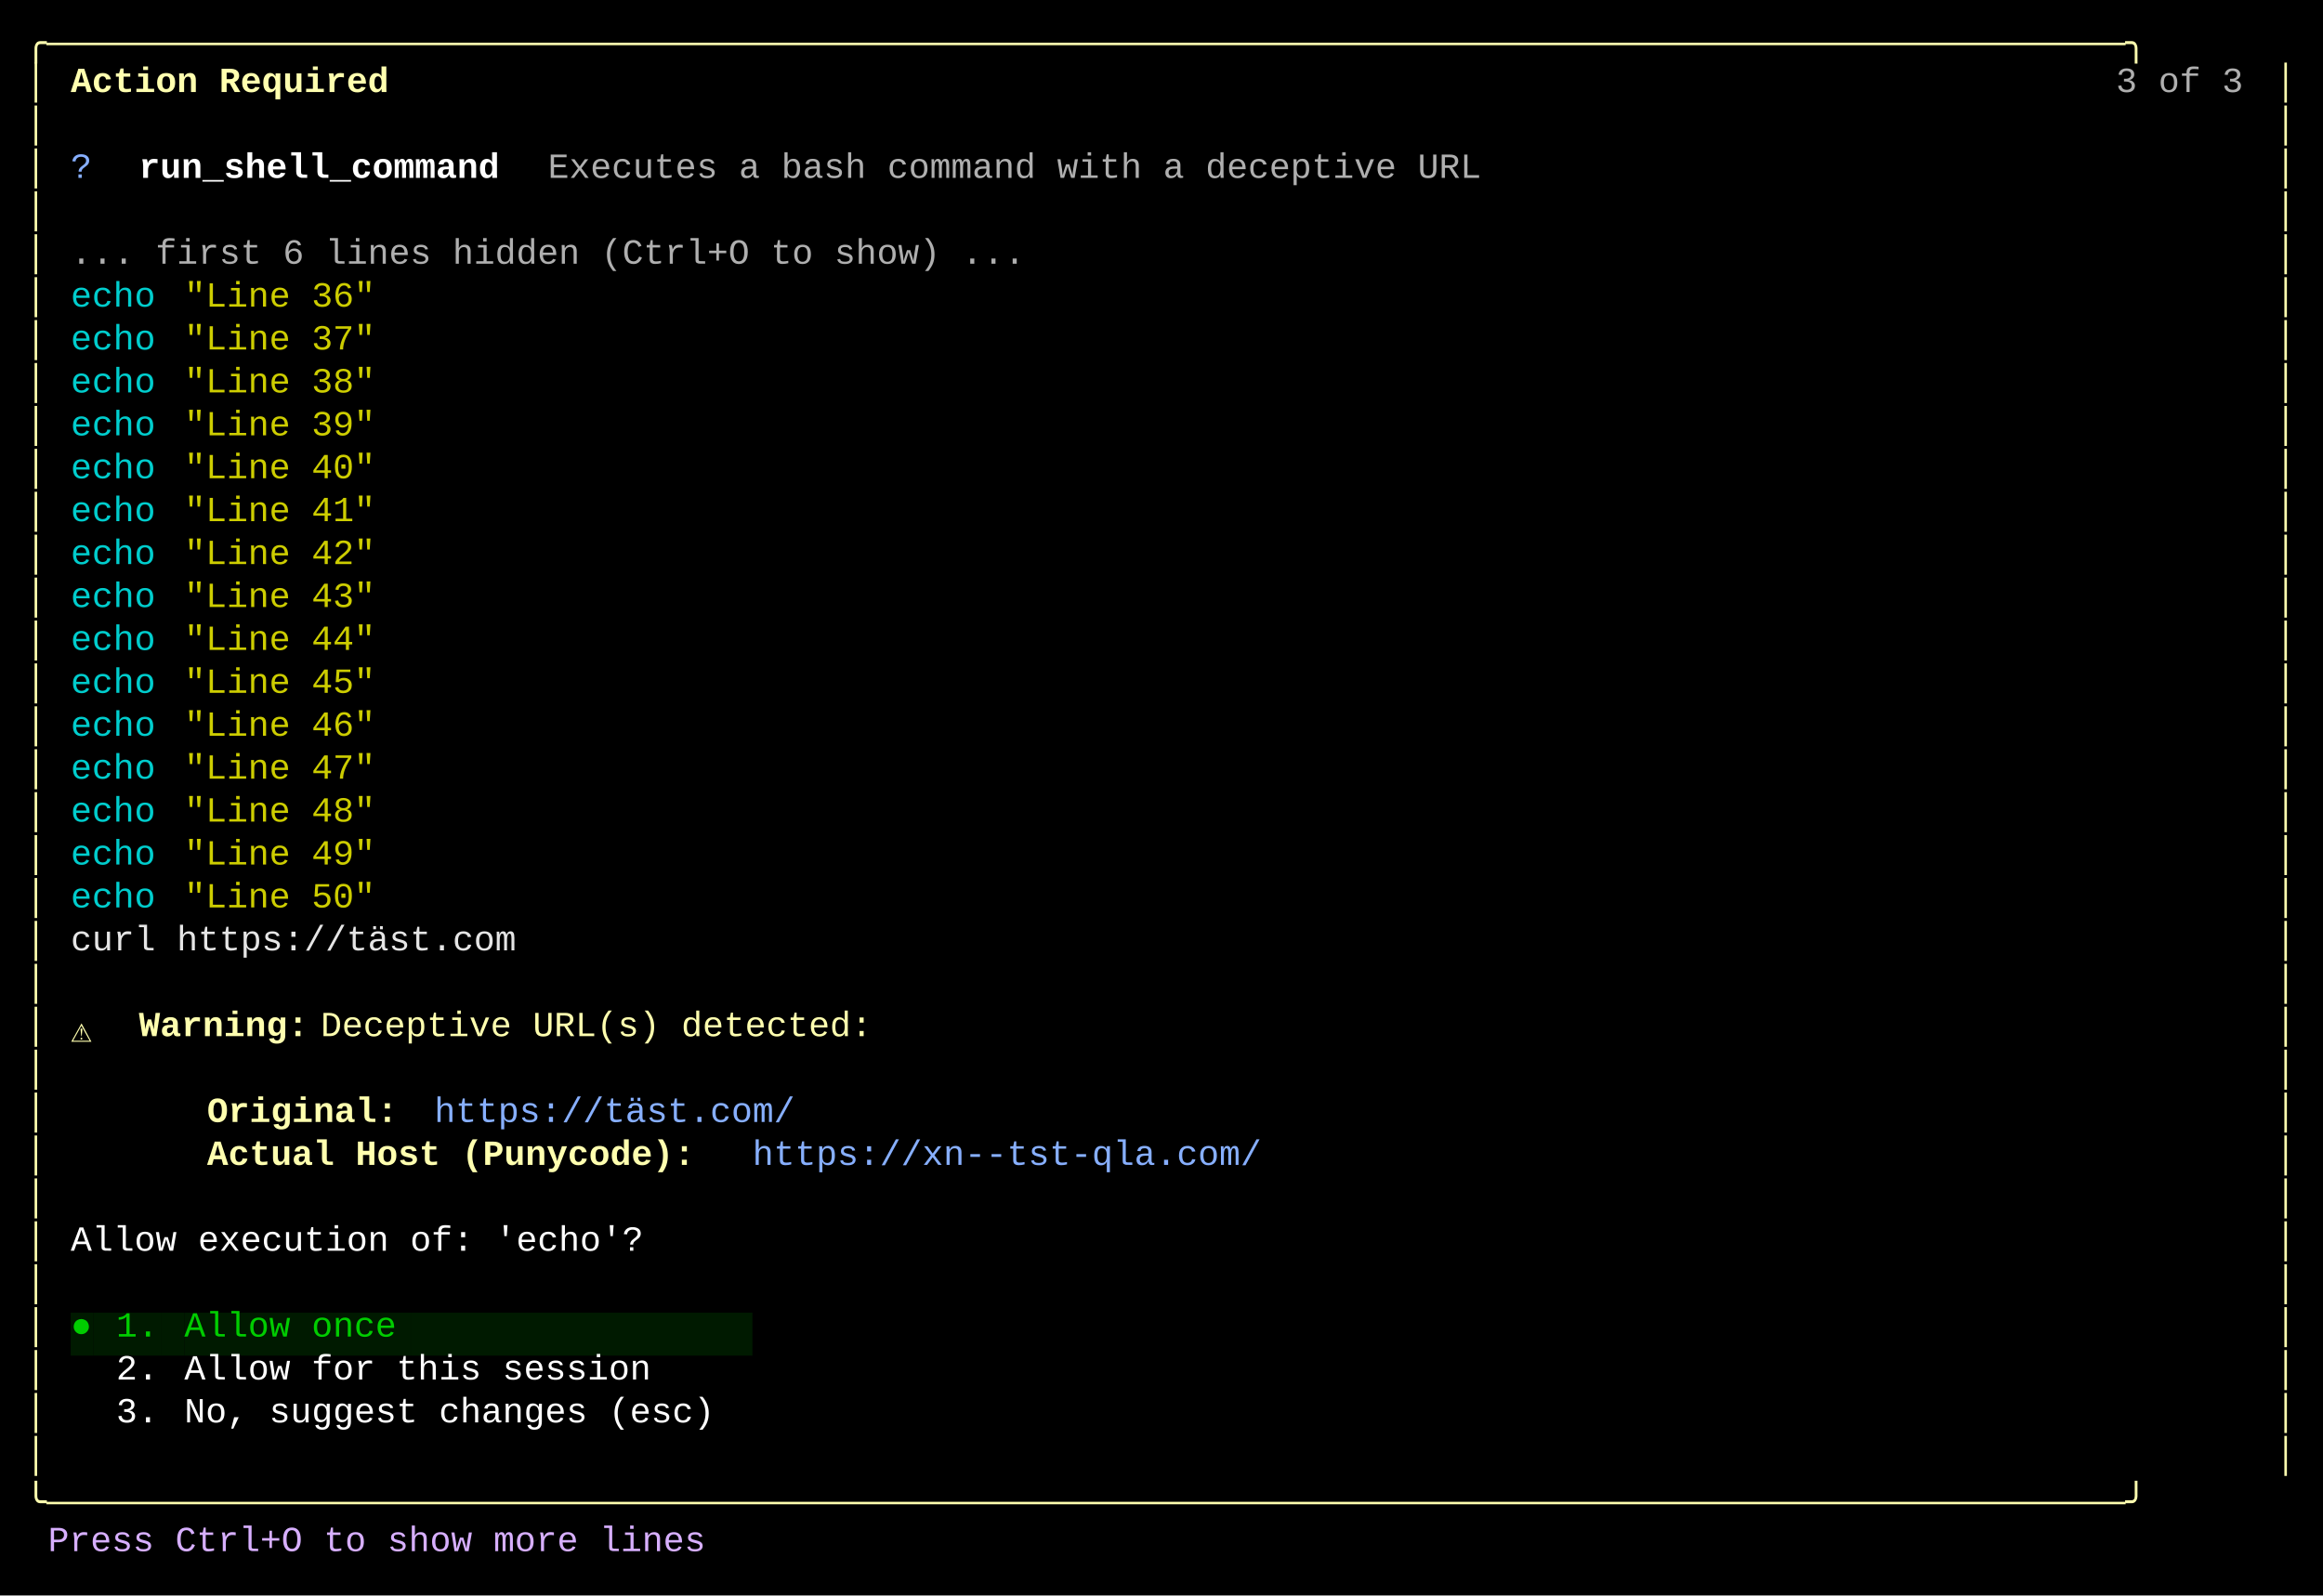
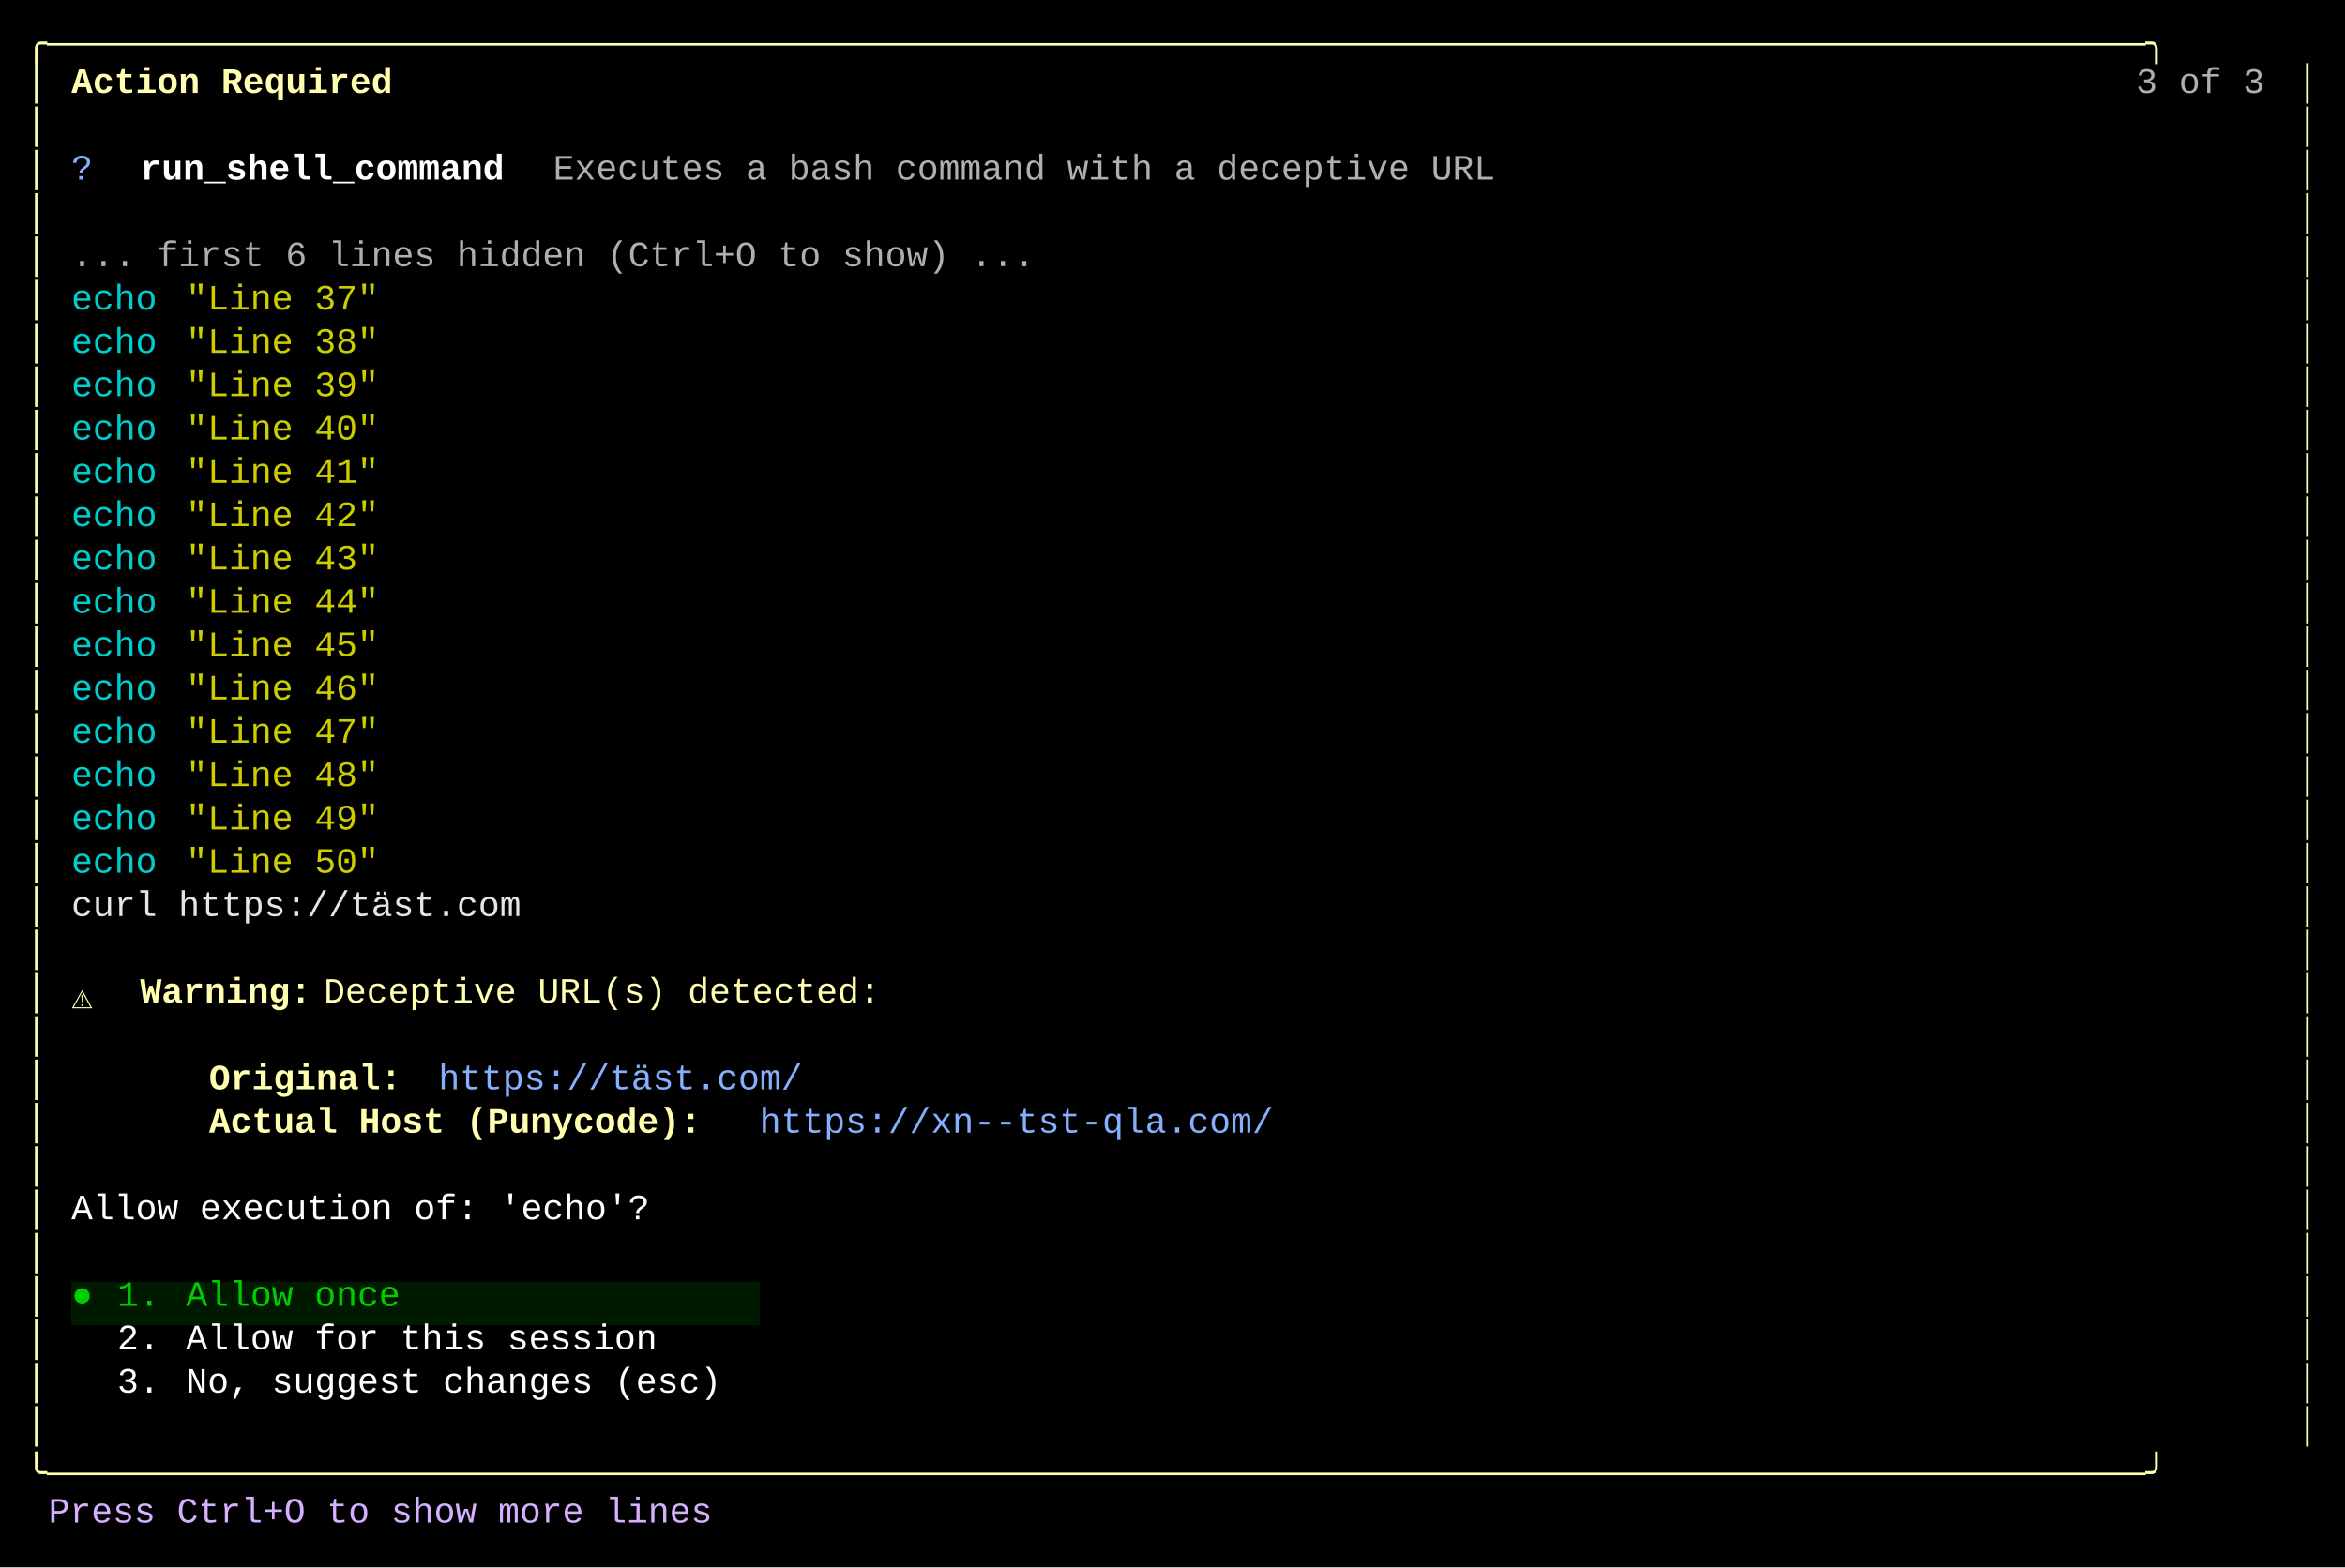
- <svg xmlns="http://www.w3.org/2000/svg" width="920" height="632" viewBox="0 0 920 632">
+ <svg xmlns="http://www.w3.org/2000/svg" width="920" height="615" viewBox="0 0 920 615">
  <style>
    text { font-family: Consolas, "Courier New", monospace; font-size: 14px; dominant-baseline: text-before-edge; white-space: pre; }
  </style>
-   <rect width="920" height="632" fill="#000000" />
+   <rect width="920" height="615" fill="#000000" />
  <g transform="translate(10, 10)">
    <text x="0" y="2" fill="#ffffaf" textLength="900" lengthAdjust="spacingAndGlyphs">╭──────────────────────────────────────────────────────────────────────────────────────────────────╮</text>
    <text x="0" y="19" fill="#ffffaf" textLength="9" lengthAdjust="spacingAndGlyphs">│</text>
    <text x="18" y="19" fill="#ffffaf" textLength="135" lengthAdjust="spacingAndGlyphs" font-weight="bold">Action Required</text>
    <text x="828" y="19" fill="#afafaf" textLength="54" lengthAdjust="spacingAndGlyphs">3 of 3</text>
    <text x="891" y="19" fill="#ffffaf" textLength="9" lengthAdjust="spacingAndGlyphs">│</text>
    <text x="0" y="36" fill="#ffffaf" textLength="9" lengthAdjust="spacingAndGlyphs">│</text>
    <text x="891" y="36" fill="#ffffaf" textLength="9" lengthAdjust="spacingAndGlyphs">│</text>
    <text x="0" y="53" fill="#ffffaf" textLength="9" lengthAdjust="spacingAndGlyphs">│</text>
    <text x="18" y="53" fill="#87afff" textLength="9" lengthAdjust="spacingAndGlyphs">?</text>
    <text x="45" y="53" fill="#ffffff" textLength="153" lengthAdjust="spacingAndGlyphs" font-weight="bold">run_shell_command</text>
    <text x="207" y="53" fill="#afafaf" textLength="396" lengthAdjust="spacingAndGlyphs">Executes a bash command with a deceptive URL</text>
    <text x="891" y="53" fill="#ffffaf" textLength="9" lengthAdjust="spacingAndGlyphs">│</text>
    <text x="0" y="70" fill="#ffffaf" textLength="9" lengthAdjust="spacingAndGlyphs">│</text>
    <text x="891" y="70" fill="#ffffaf" textLength="9" lengthAdjust="spacingAndGlyphs">│</text>
    <text x="0" y="87" fill="#ffffaf" textLength="9" lengthAdjust="spacingAndGlyphs">│</text>
    <text x="18" y="87" fill="#afafaf" textLength="405" lengthAdjust="spacingAndGlyphs">... first 6 lines hidden (Ctrl+O to show) ...</text>
    <text x="891" y="87" fill="#ffffaf" textLength="9" lengthAdjust="spacingAndGlyphs">│</text>
    <text x="0" y="104" fill="#ffffaf" textLength="9" lengthAdjust="spacingAndGlyphs">│</text>
    <text x="18" y="104" fill="#00cdcd" textLength="36" lengthAdjust="spacingAndGlyphs">echo</text>
-     <text x="63" y="104" fill="#cdcd00" textLength="81" lengthAdjust="spacingAndGlyphs">"Line 36"</text>
+     <text x="63" y="104" fill="#cdcd00" textLength="81" lengthAdjust="spacingAndGlyphs">"Line 37"</text>
    <text x="891" y="104" fill="#ffffaf" textLength="9" lengthAdjust="spacingAndGlyphs">│</text>
    <text x="0" y="121" fill="#ffffaf" textLength="9" lengthAdjust="spacingAndGlyphs">│</text>
    <text x="18" y="121" fill="#00cdcd" textLength="36" lengthAdjust="spacingAndGlyphs">echo</text>
-     <text x="63" y="121" fill="#cdcd00" textLength="81" lengthAdjust="spacingAndGlyphs">"Line 37"</text>
+     <text x="63" y="121" fill="#cdcd00" textLength="81" lengthAdjust="spacingAndGlyphs">"Line 38"</text>
    <text x="891" y="121" fill="#ffffaf" textLength="9" lengthAdjust="spacingAndGlyphs">│</text>
    <text x="0" y="138" fill="#ffffaf" textLength="9" lengthAdjust="spacingAndGlyphs">│</text>
    <text x="18" y="138" fill="#00cdcd" textLength="36" lengthAdjust="spacingAndGlyphs">echo</text>
-     <text x="63" y="138" fill="#cdcd00" textLength="81" lengthAdjust="spacingAndGlyphs">"Line 38"</text>
+     <text x="63" y="138" fill="#cdcd00" textLength="81" lengthAdjust="spacingAndGlyphs">"Line 39"</text>
    <text x="891" y="138" fill="#ffffaf" textLength="9" lengthAdjust="spacingAndGlyphs">│</text>
    <text x="0" y="155" fill="#ffffaf" textLength="9" lengthAdjust="spacingAndGlyphs">│</text>
    <text x="18" y="155" fill="#00cdcd" textLength="36" lengthAdjust="spacingAndGlyphs">echo</text>
-     <text x="63" y="155" fill="#cdcd00" textLength="81" lengthAdjust="spacingAndGlyphs">"Line 39"</text>
+     <text x="63" y="155" fill="#cdcd00" textLength="81" lengthAdjust="spacingAndGlyphs">"Line 40"</text>
    <text x="891" y="155" fill="#ffffaf" textLength="9" lengthAdjust="spacingAndGlyphs">│</text>
    <text x="0" y="172" fill="#ffffaf" textLength="9" lengthAdjust="spacingAndGlyphs">│</text>
    <text x="18" y="172" fill="#00cdcd" textLength="36" lengthAdjust="spacingAndGlyphs">echo</text>
-     <text x="63" y="172" fill="#cdcd00" textLength="81" lengthAdjust="spacingAndGlyphs">"Line 40"</text>
+     <text x="63" y="172" fill="#cdcd00" textLength="81" lengthAdjust="spacingAndGlyphs">"Line 41"</text>
    <text x="891" y="172" fill="#ffffaf" textLength="9" lengthAdjust="spacingAndGlyphs">│</text>
    <text x="0" y="189" fill="#ffffaf" textLength="9" lengthAdjust="spacingAndGlyphs">│</text>
    <text x="18" y="189" fill="#00cdcd" textLength="36" lengthAdjust="spacingAndGlyphs">echo</text>
-     <text x="63" y="189" fill="#cdcd00" textLength="81" lengthAdjust="spacingAndGlyphs">"Line 41"</text>
+     <text x="63" y="189" fill="#cdcd00" textLength="81" lengthAdjust="spacingAndGlyphs">"Line 42"</text>
    <text x="891" y="189" fill="#ffffaf" textLength="9" lengthAdjust="spacingAndGlyphs">│</text>
    <text x="0" y="206" fill="#ffffaf" textLength="9" lengthAdjust="spacingAndGlyphs">│</text>
    <text x="18" y="206" fill="#00cdcd" textLength="36" lengthAdjust="spacingAndGlyphs">echo</text>
-     <text x="63" y="206" fill="#cdcd00" textLength="81" lengthAdjust="spacingAndGlyphs">"Line 42"</text>
+     <text x="63" y="206" fill="#cdcd00" textLength="81" lengthAdjust="spacingAndGlyphs">"Line 43"</text>
    <text x="891" y="206" fill="#ffffaf" textLength="9" lengthAdjust="spacingAndGlyphs">│</text>
    <text x="0" y="223" fill="#ffffaf" textLength="9" lengthAdjust="spacingAndGlyphs">│</text>
    <text x="18" y="223" fill="#00cdcd" textLength="36" lengthAdjust="spacingAndGlyphs">echo</text>
-     <text x="63" y="223" fill="#cdcd00" textLength="81" lengthAdjust="spacingAndGlyphs">"Line 43"</text>
+     <text x="63" y="223" fill="#cdcd00" textLength="81" lengthAdjust="spacingAndGlyphs">"Line 44"</text>
    <text x="891" y="223" fill="#ffffaf" textLength="9" lengthAdjust="spacingAndGlyphs">│</text>
    <text x="0" y="240" fill="#ffffaf" textLength="9" lengthAdjust="spacingAndGlyphs">│</text>
    <text x="18" y="240" fill="#00cdcd" textLength="36" lengthAdjust="spacingAndGlyphs">echo</text>
-     <text x="63" y="240" fill="#cdcd00" textLength="81" lengthAdjust="spacingAndGlyphs">"Line 44"</text>
+     <text x="63" y="240" fill="#cdcd00" textLength="81" lengthAdjust="spacingAndGlyphs">"Line 45"</text>
    <text x="891" y="240" fill="#ffffaf" textLength="9" lengthAdjust="spacingAndGlyphs">│</text>
    <text x="0" y="257" fill="#ffffaf" textLength="9" lengthAdjust="spacingAndGlyphs">│</text>
    <text x="18" y="257" fill="#00cdcd" textLength="36" lengthAdjust="spacingAndGlyphs">echo</text>
-     <text x="63" y="257" fill="#cdcd00" textLength="81" lengthAdjust="spacingAndGlyphs">"Line 45"</text>
+     <text x="63" y="257" fill="#cdcd00" textLength="81" lengthAdjust="spacingAndGlyphs">"Line 46"</text>
    <text x="891" y="257" fill="#ffffaf" textLength="9" lengthAdjust="spacingAndGlyphs">│</text>
    <text x="0" y="274" fill="#ffffaf" textLength="9" lengthAdjust="spacingAndGlyphs">│</text>
    <text x="18" y="274" fill="#00cdcd" textLength="36" lengthAdjust="spacingAndGlyphs">echo</text>
-     <text x="63" y="274" fill="#cdcd00" textLength="81" lengthAdjust="spacingAndGlyphs">"Line 46"</text>
+     <text x="63" y="274" fill="#cdcd00" textLength="81" lengthAdjust="spacingAndGlyphs">"Line 47"</text>
    <text x="891" y="274" fill="#ffffaf" textLength="9" lengthAdjust="spacingAndGlyphs">│</text>
    <text x="0" y="291" fill="#ffffaf" textLength="9" lengthAdjust="spacingAndGlyphs">│</text>
    <text x="18" y="291" fill="#00cdcd" textLength="36" lengthAdjust="spacingAndGlyphs">echo</text>
-     <text x="63" y="291" fill="#cdcd00" textLength="81" lengthAdjust="spacingAndGlyphs">"Line 47"</text>
+     <text x="63" y="291" fill="#cdcd00" textLength="81" lengthAdjust="spacingAndGlyphs">"Line 48"</text>
    <text x="891" y="291" fill="#ffffaf" textLength="9" lengthAdjust="spacingAndGlyphs">│</text>
    <text x="0" y="308" fill="#ffffaf" textLength="9" lengthAdjust="spacingAndGlyphs">│</text>
    <text x="18" y="308" fill="#00cdcd" textLength="36" lengthAdjust="spacingAndGlyphs">echo</text>
-     <text x="63" y="308" fill="#cdcd00" textLength="81" lengthAdjust="spacingAndGlyphs">"Line 48"</text>
+     <text x="63" y="308" fill="#cdcd00" textLength="81" lengthAdjust="spacingAndGlyphs">"Line 49"</text>
    <text x="891" y="308" fill="#ffffaf" textLength="9" lengthAdjust="spacingAndGlyphs">│</text>
    <text x="0" y="325" fill="#ffffaf" textLength="9" lengthAdjust="spacingAndGlyphs">│</text>
    <text x="18" y="325" fill="#00cdcd" textLength="36" lengthAdjust="spacingAndGlyphs">echo</text>
-     <text x="63" y="325" fill="#cdcd00" textLength="81" lengthAdjust="spacingAndGlyphs">"Line 49"</text>
+     <text x="63" y="325" fill="#cdcd00" textLength="81" lengthAdjust="spacingAndGlyphs">"Line 50"</text>
    <text x="891" y="325" fill="#ffffaf" textLength="9" lengthAdjust="spacingAndGlyphs">│</text>
    <text x="0" y="342" fill="#ffffaf" textLength="9" lengthAdjust="spacingAndGlyphs">│</text>
-     <text x="18" y="342" fill="#00cdcd" textLength="36" lengthAdjust="spacingAndGlyphs">echo</text>
-     <text x="63" y="342" fill="#cdcd00" textLength="81" lengthAdjust="spacingAndGlyphs">"Line 50"</text>
+     <text x="18" y="342" fill="#e5e5e5" textLength="189" lengthAdjust="spacingAndGlyphs">curl https://täst.com</text>
    <text x="891" y="342" fill="#ffffaf" textLength="9" lengthAdjust="spacingAndGlyphs">│</text>
    <text x="0" y="359" fill="#ffffaf" textLength="9" lengthAdjust="spacingAndGlyphs">│</text>
-     <text x="18" y="359" fill="#e5e5e5" textLength="189" lengthAdjust="spacingAndGlyphs">curl https://täst.com</text>
    <text x="891" y="359" fill="#ffffaf" textLength="9" lengthAdjust="spacingAndGlyphs">│</text>
    <text x="0" y="376" fill="#ffffaf" textLength="9" lengthAdjust="spacingAndGlyphs">│</text>
+     <text x="18" y="376" fill="#ffffaf" textLength="18" lengthAdjust="spacingAndGlyphs">⚠ </text>
+     <text x="45" y="376" fill="#ffffaf" textLength="72" lengthAdjust="spacingAndGlyphs" font-weight="bold">Warning:</text>
+     <text x="117" y="376" fill="#ffffaf" textLength="243" lengthAdjust="spacingAndGlyphs"> Deceptive URL(s) detected:</text>
    <text x="891" y="376" fill="#ffffaf" textLength="9" lengthAdjust="spacingAndGlyphs">│</text>
    <text x="0" y="393" fill="#ffffaf" textLength="9" lengthAdjust="spacingAndGlyphs">│</text>
-     <text x="18" y="393" fill="#ffffaf" textLength="18" lengthAdjust="spacingAndGlyphs">⚠ </text>
-     <text x="45" y="393" fill="#ffffaf" textLength="72" lengthAdjust="spacingAndGlyphs" font-weight="bold">Warning:</text>
-     <text x="117" y="393" fill="#ffffaf" textLength="243" lengthAdjust="spacingAndGlyphs"> Deceptive URL(s) detected:</text>
    <text x="891" y="393" fill="#ffffaf" textLength="9" lengthAdjust="spacingAndGlyphs">│</text>
    <text x="0" y="410" fill="#ffffaf" textLength="9" lengthAdjust="spacingAndGlyphs">│</text>
+     <text x="72" y="410" fill="#ffffaf" textLength="81" lengthAdjust="spacingAndGlyphs" font-weight="bold">Original:</text>
+     <text x="162" y="410" fill="#87afff" textLength="153" lengthAdjust="spacingAndGlyphs">https://täst.com/</text>
    <text x="891" y="410" fill="#ffffaf" textLength="9" lengthAdjust="spacingAndGlyphs">│</text>
    <text x="0" y="427" fill="#ffffaf" textLength="9" lengthAdjust="spacingAndGlyphs">│</text>
-     <text x="72" y="427" fill="#ffffaf" textLength="81" lengthAdjust="spacingAndGlyphs" font-weight="bold">Original:</text>
-     <text x="162" y="427" fill="#87afff" textLength="153" lengthAdjust="spacingAndGlyphs">https://täst.com/</text>
+     <text x="72" y="427" fill="#ffffaf" textLength="207" lengthAdjust="spacingAndGlyphs" font-weight="bold">Actual Host (Punycode):</text>
+     <text x="288" y="427" fill="#87afff" textLength="216" lengthAdjust="spacingAndGlyphs">https://xn--tst-qla.com/</text>
    <text x="891" y="427" fill="#ffffaf" textLength="9" lengthAdjust="spacingAndGlyphs">│</text>
    <text x="0" y="444" fill="#ffffaf" textLength="9" lengthAdjust="spacingAndGlyphs">│</text>
-     <text x="72" y="444" fill="#ffffaf" textLength="207" lengthAdjust="spacingAndGlyphs" font-weight="bold">Actual Host (Punycode):</text>
-     <text x="288" y="444" fill="#87afff" textLength="216" lengthAdjust="spacingAndGlyphs">https://xn--tst-qla.com/</text>
    <text x="891" y="444" fill="#ffffaf" textLength="9" lengthAdjust="spacingAndGlyphs">│</text>
    <text x="0" y="461" fill="#ffffaf" textLength="9" lengthAdjust="spacingAndGlyphs">│</text>
+     <text x="18" y="461" fill="#ffffff" textLength="243" lengthAdjust="spacingAndGlyphs">Allow execution of: 'echo'?</text>
    <text x="891" y="461" fill="#ffffaf" textLength="9" lengthAdjust="spacingAndGlyphs">│</text>
    <text x="0" y="478" fill="#ffffaf" textLength="9" lengthAdjust="spacingAndGlyphs">│</text>
-     <text x="18" y="478" fill="#ffffff" textLength="243" lengthAdjust="spacingAndGlyphs">Allow execution of: 'echo'?</text>
    <text x="891" y="478" fill="#ffffaf" textLength="9" lengthAdjust="spacingAndGlyphs">│</text>
    <text x="0" y="495" fill="#ffffaf" textLength="9" lengthAdjust="spacingAndGlyphs">│</text>
+     <rect x="18" y="493" width="9" height="17" fill="#001a00" />
+     <text x="18" y="495" fill="#00cd00" textLength="9" lengthAdjust="spacingAndGlyphs">●</text>
+     <rect x="27" y="493" width="9" height="17" fill="#001a00" />
+     <rect x="36" y="493" width="18" height="17" fill="#001a00" />
+     <text x="36" y="495" fill="#00cd00" textLength="18" lengthAdjust="spacingAndGlyphs">1.</text>
+     <rect x="54" y="493" width="9" height="17" fill="#001a00" />
+     <rect x="63" y="493" width="90" height="17" fill="#001a00" />
+     <text x="63" y="495" fill="#00cd00" textLength="90" lengthAdjust="spacingAndGlyphs">Allow once</text>
+     <rect x="153" y="493" width="135" height="17" fill="#001a00" />
    <text x="891" y="495" fill="#ffffaf" textLength="9" lengthAdjust="spacingAndGlyphs">│</text>
    <text x="0" y="512" fill="#ffffaf" textLength="9" lengthAdjust="spacingAndGlyphs">│</text>
-     <rect x="18" y="510" width="9" height="17" fill="#001a00" />
-     <text x="18" y="512" fill="#00cd00" textLength="9" lengthAdjust="spacingAndGlyphs">●</text>
-     <rect x="27" y="510" width="9" height="17" fill="#001a00" />
-     <rect x="36" y="510" width="18" height="17" fill="#001a00" />
-     <text x="36" y="512" fill="#00cd00" textLength="18" lengthAdjust="spacingAndGlyphs">1.</text>
-     <rect x="54" y="510" width="9" height="17" fill="#001a00" />
-     <rect x="63" y="510" width="90" height="17" fill="#001a00" />
-     <text x="63" y="512" fill="#00cd00" textLength="90" lengthAdjust="spacingAndGlyphs">Allow once</text>
-     <rect x="153" y="510" width="135" height="17" fill="#001a00" />
+     <text x="36" y="512" fill="#ffffff" textLength="18" lengthAdjust="spacingAndGlyphs">2.</text>
+     <text x="63" y="512" fill="#ffffff" textLength="198" lengthAdjust="spacingAndGlyphs">Allow for this session</text>
    <text x="891" y="512" fill="#ffffaf" textLength="9" lengthAdjust="spacingAndGlyphs">│</text>
    <text x="0" y="529" fill="#ffffaf" textLength="9" lengthAdjust="spacingAndGlyphs">│</text>
-     <text x="36" y="529" fill="#ffffff" textLength="18" lengthAdjust="spacingAndGlyphs">2.</text>
-     <text x="63" y="529" fill="#ffffff" textLength="198" lengthAdjust="spacingAndGlyphs">Allow for this session</text>
+     <text x="36" y="529" fill="#ffffff" textLength="18" lengthAdjust="spacingAndGlyphs">3.</text>
+     <text x="63" y="529" fill="#ffffff" textLength="225" lengthAdjust="spacingAndGlyphs">No, suggest changes (esc)</text>
    <text x="891" y="529" fill="#ffffaf" textLength="9" lengthAdjust="spacingAndGlyphs">│</text>
    <text x="0" y="546" fill="#ffffaf" textLength="9" lengthAdjust="spacingAndGlyphs">│</text>
-     <text x="36" y="546" fill="#ffffff" textLength="18" lengthAdjust="spacingAndGlyphs">3.</text>
-     <text x="63" y="546" fill="#ffffff" textLength="225" lengthAdjust="spacingAndGlyphs">No, suggest changes (esc)</text>
    <text x="891" y="546" fill="#ffffaf" textLength="9" lengthAdjust="spacingAndGlyphs">│</text>
-     <text x="0" y="563" fill="#ffffaf" textLength="9" lengthAdjust="spacingAndGlyphs">│</text>
-     <text x="891" y="563" fill="#ffffaf" textLength="9" lengthAdjust="spacingAndGlyphs">│</text>
-     <text x="0" y="580" fill="#ffffaf" textLength="900" lengthAdjust="spacingAndGlyphs">╰──────────────────────────────────────────────────────────────────────────────────────────────────╯</text>
-     <text x="9" y="597" fill="#d7afff" textLength="279" lengthAdjust="spacingAndGlyphs">Press Ctrl+O to show more lines</text>
+     <text x="0" y="563" fill="#ffffaf" textLength="900" lengthAdjust="spacingAndGlyphs">╰──────────────────────────────────────────────────────────────────────────────────────────────────╯</text>
+     <text x="9" y="580" fill="#d7afff" textLength="279" lengthAdjust="spacingAndGlyphs">Press Ctrl+O to show more lines</text>
  </g>
</svg>
